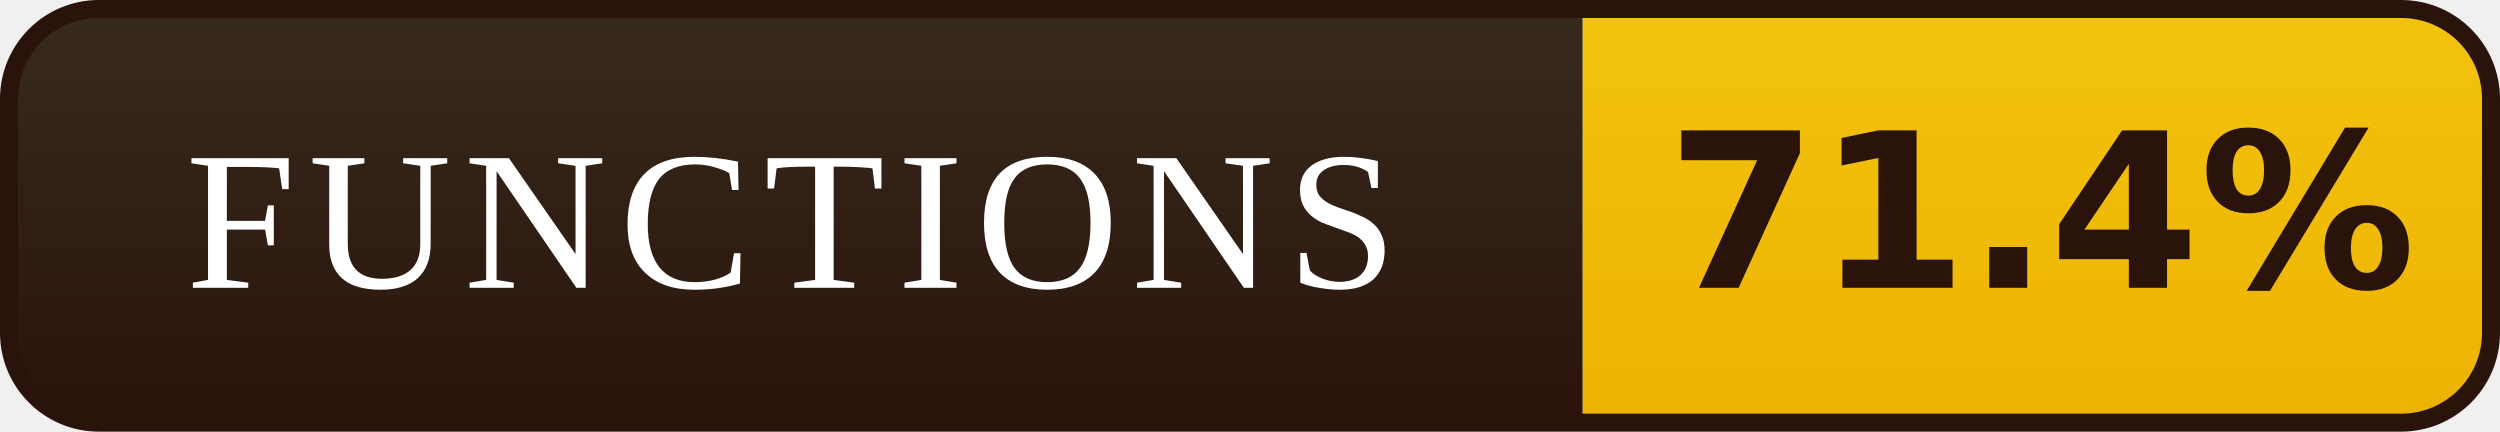
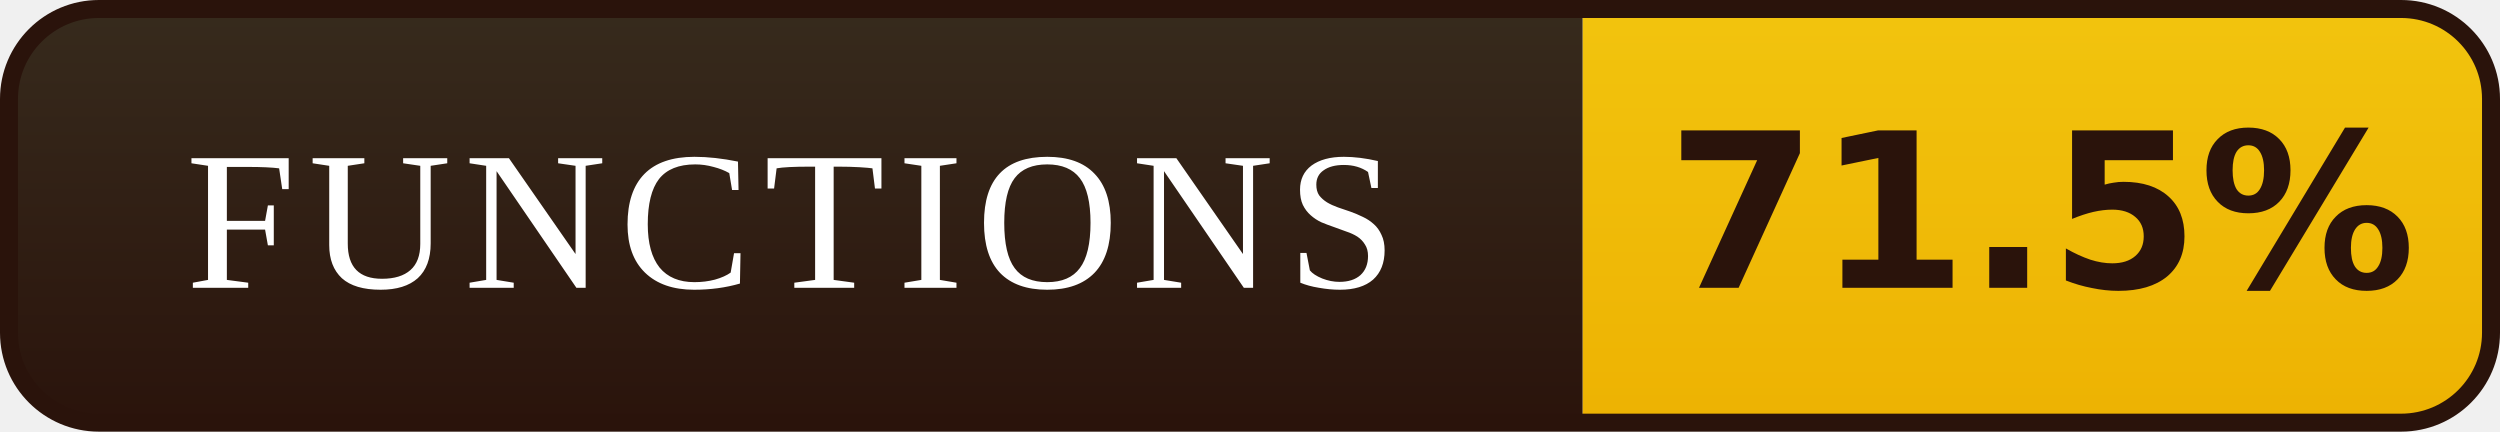
- <svg xmlns="http://www.w3.org/2000/svg" width="139" height="24" viewBox="0 0 139 24" role="img" aria-label="FUNCTIONS: 71.4%">
+ <svg xmlns="http://www.w3.org/2000/svg" width="139" height="24" viewBox="0 0 139 24" role="img" aria-label="FUNCTIONS: 71.5%">
  <defs>
    <linearGradient id="l" x1="0" y1="0" x2="0" y2="1">
      <stop offset="0" stop-color="#372B1D" />
      <stop offset="1" stop-color="#2A130B" />
    </linearGradient>
    <linearGradient id="v" x1="0" y1="0" x2="0" y2="1">
      <stop offset="0" stop-color="#F2C40E" />
      <stop offset="1" stop-color="#EDB202" />
    </linearGradient>
    <clipPath id="r">
      <rect x="0.5" y="0.5" width="138" height="23" rx="5" />
    </clipPath>
  </defs>
  <g clip-path="url(#r)">
    <rect width="88" height="24" fill="url(#l)" />
    <rect x="88" width="51" height="24" fill="url(#v)" />
  </g>
  <rect x="0.5" y="0.5" width="138" height="23" rx="5" fill="none" stroke="#2A130B" />
  <g font-family="Georgia,'Times New Roman',serif" font-size="11" letter-spacing="0.7" fill="#FFFFFF" text-anchor="middle">
    <text x="44.0" y="16">FUNCTIONS</text>
  </g>
  <g font-family="Verdana,'DejaVu Sans',sans-serif" font-size="12" font-weight="bold" fill="#2A130B" text-anchor="middle">
-     <text x="113.5" y="16">71.4%</text>
+     <text x="113.5" y="16">71.5%</text>
  </g>
</svg>
